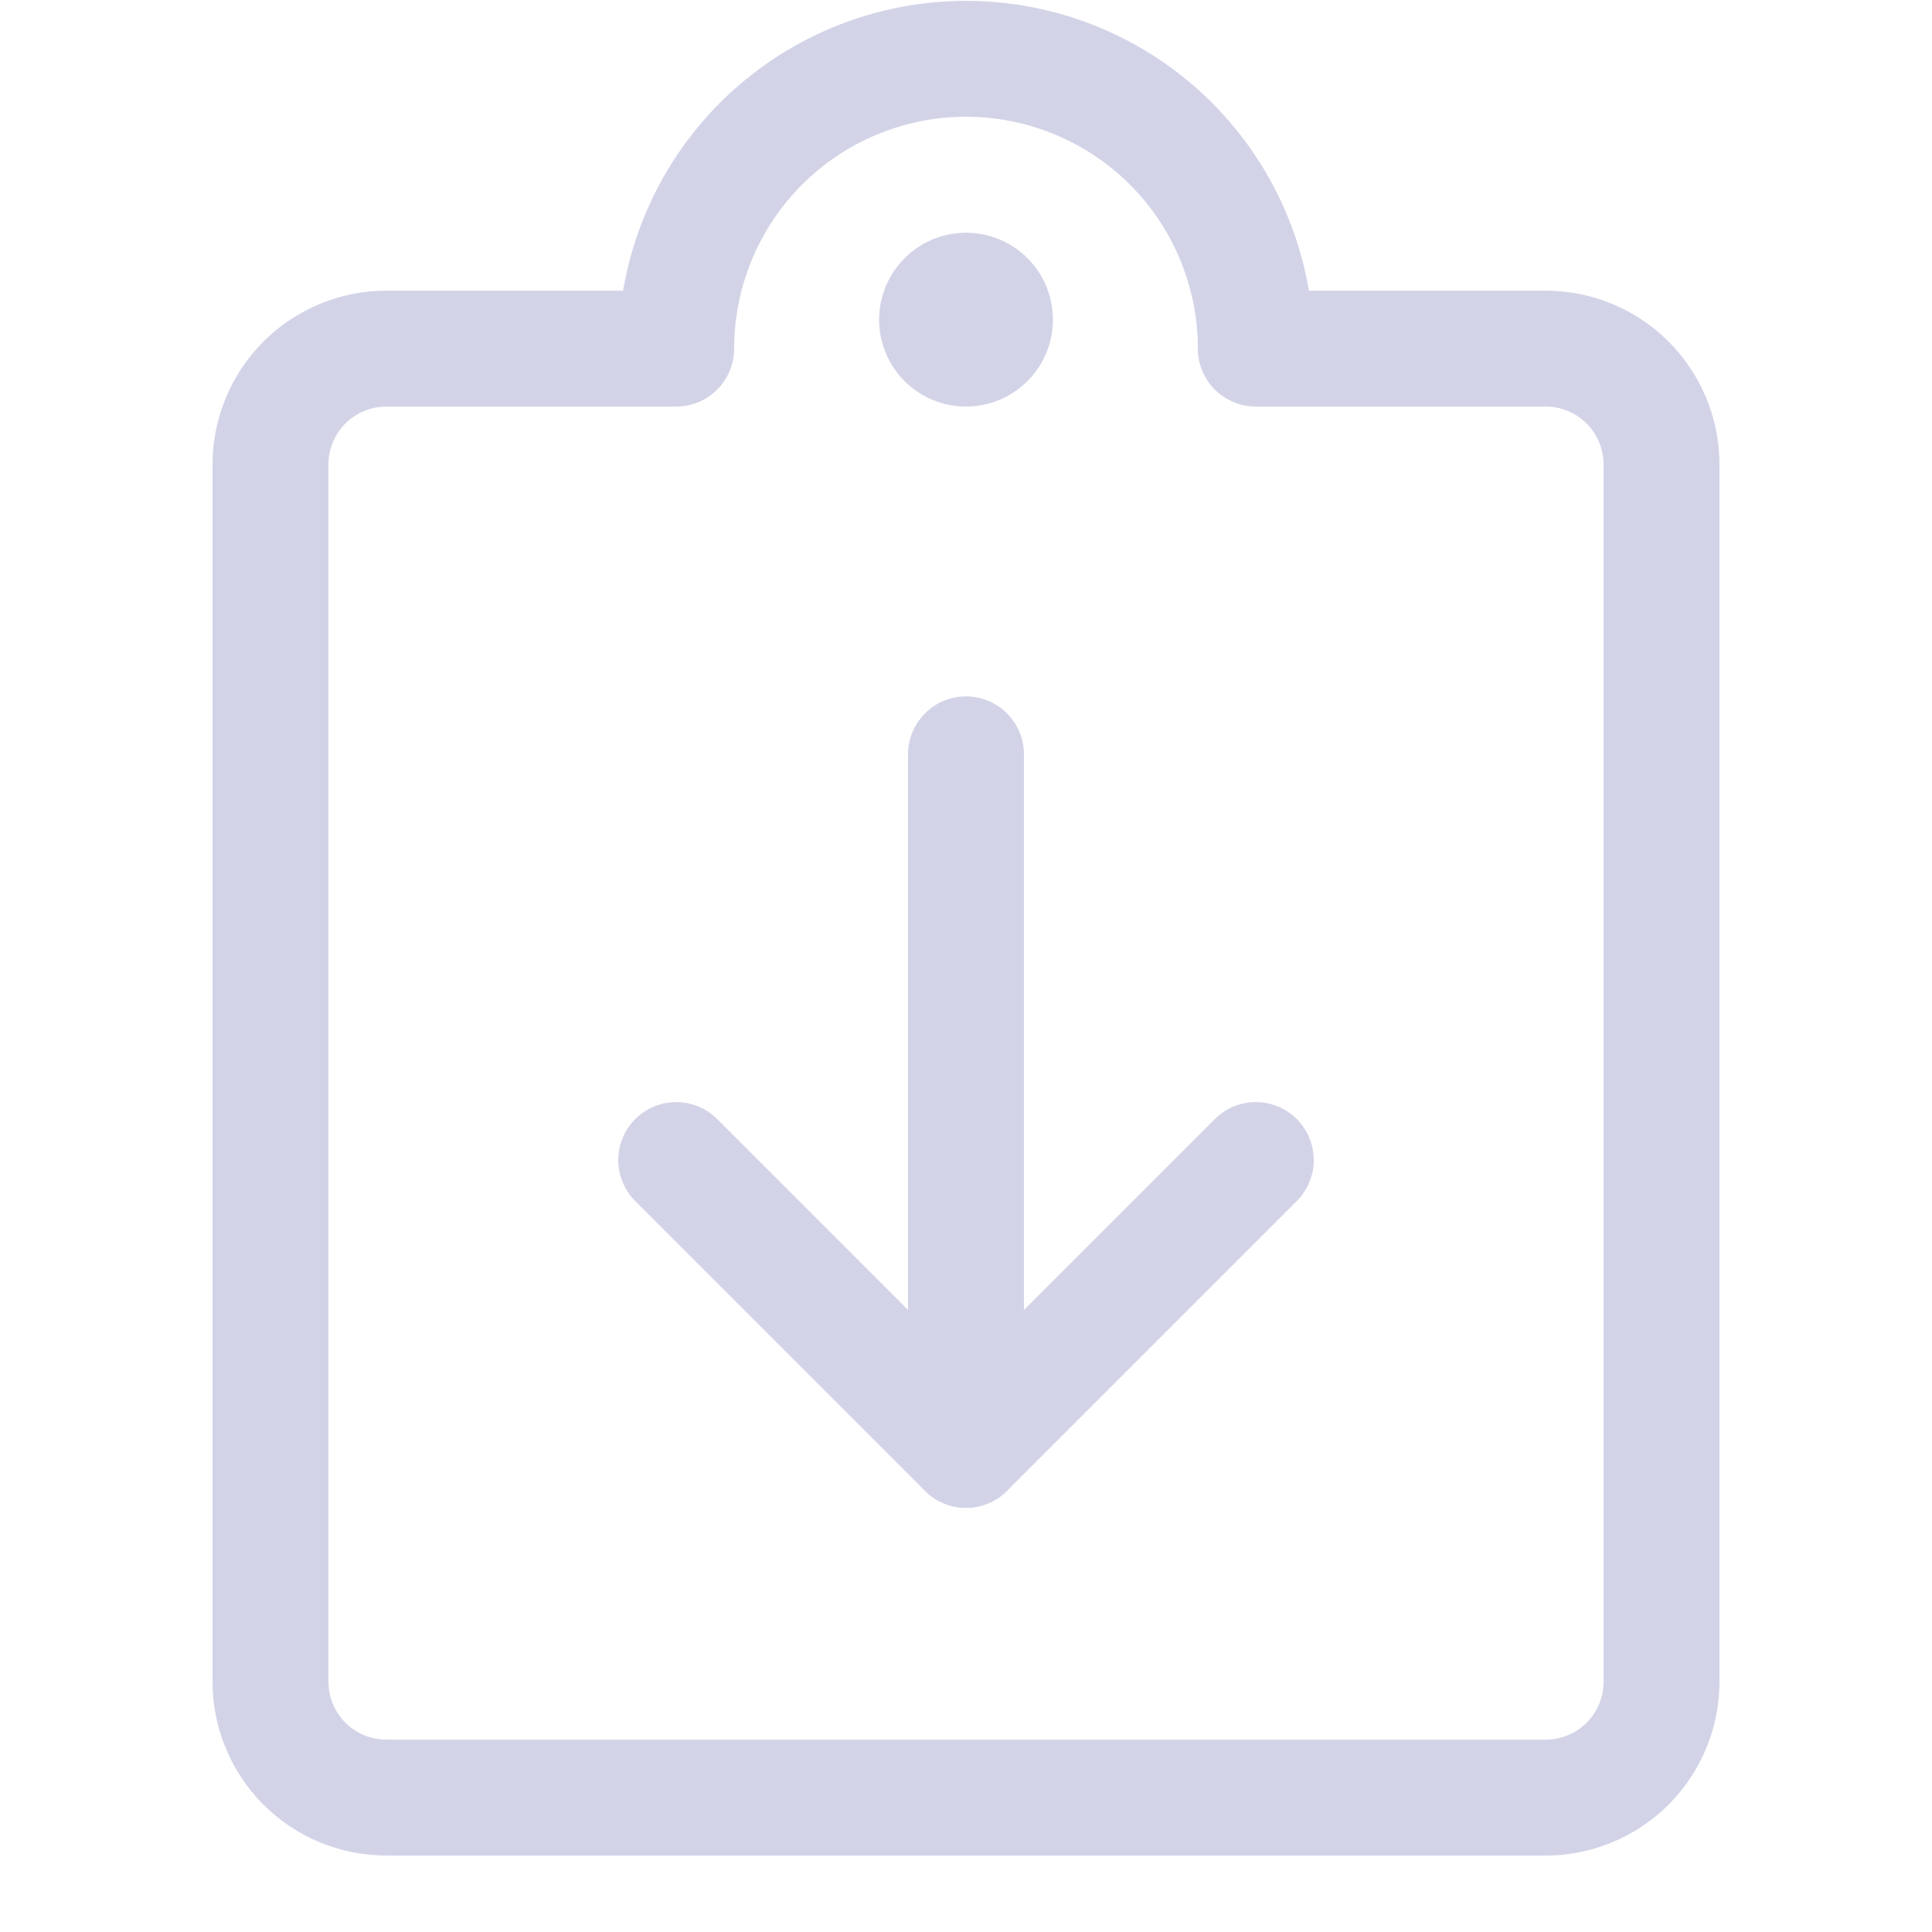
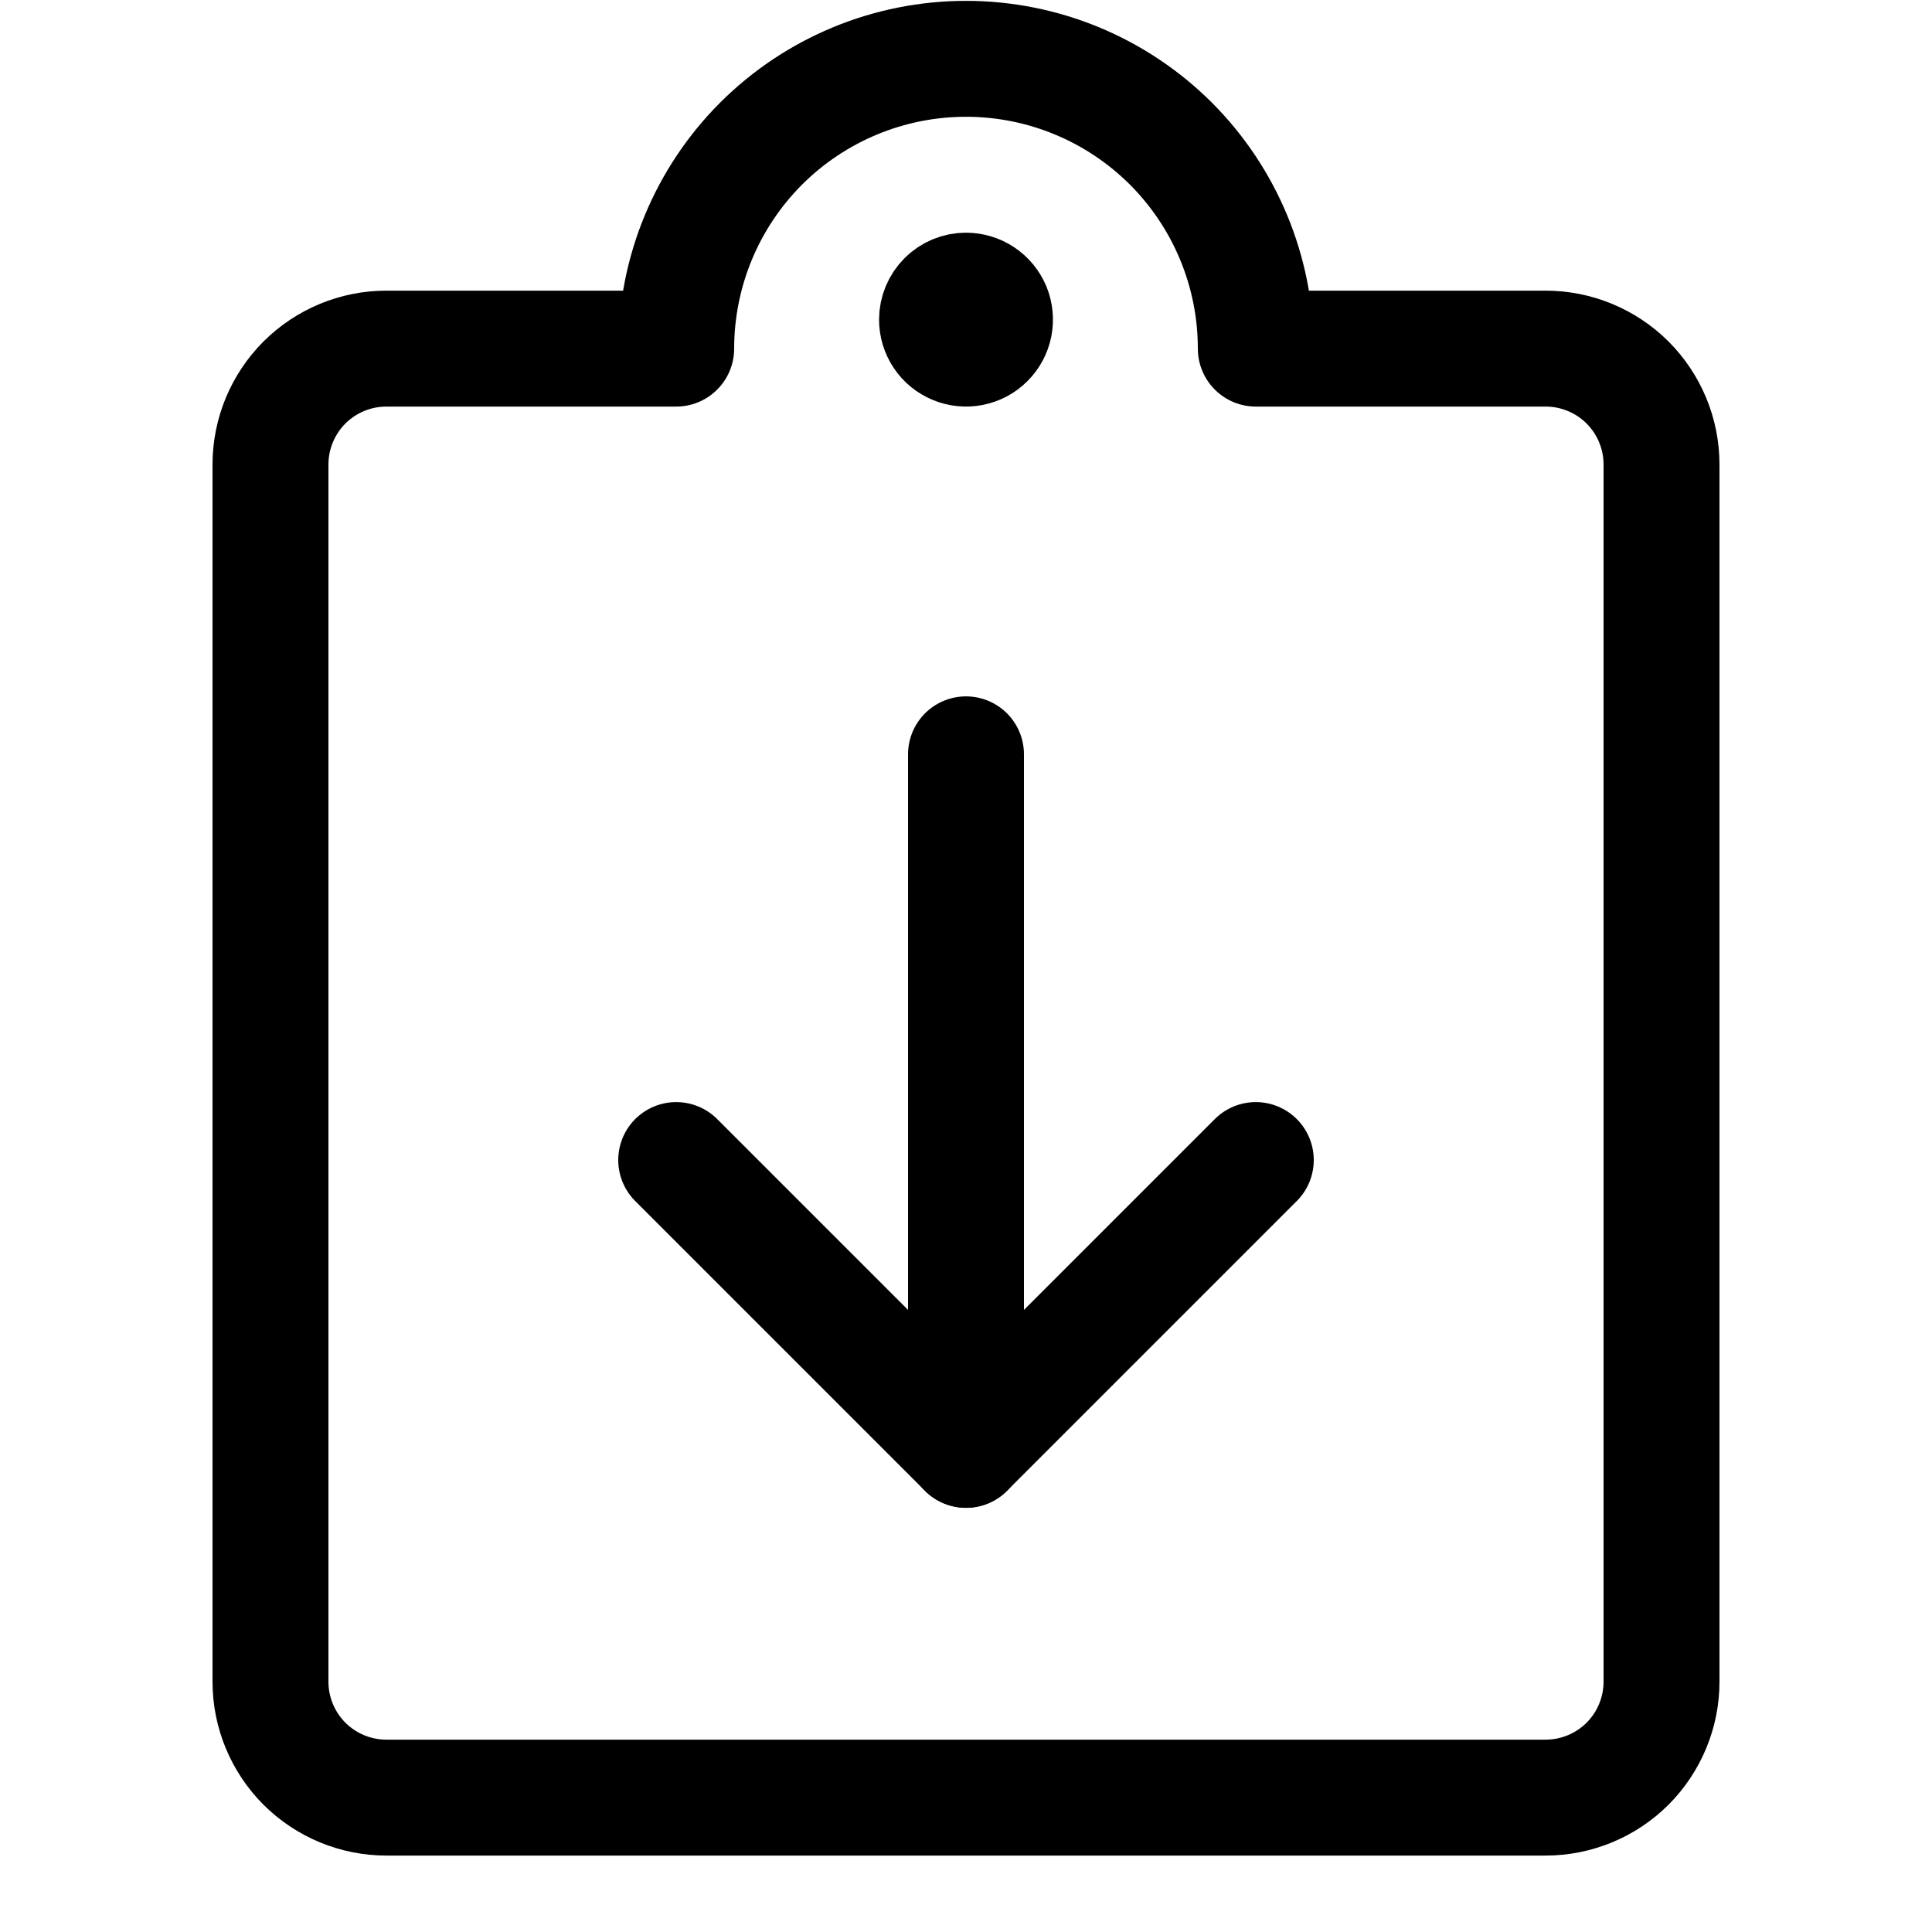
<svg xmlns="http://www.w3.org/2000/svg" width="100" height="100" viewBox="0 0 20 25" fill="none">
-   <path d="M13.75 15.011L10 18.761L6.25 15.011" stroke="#d3d3e8" stroke-width="1.5" stroke-linecap="round" stroke-linejoin="round" />
-   <path d="M10 18.761V9.761" stroke="#d3d3e8" stroke-width="1.5" stroke-linecap="round" stroke-linejoin="round" />
-   <path d="M13.75 4.511H17.5C17.898 4.511 18.279 4.669 18.561 4.95C18.842 5.232 19 5.613 19 6.011V21.761C19 22.159 18.842 22.54 18.561 22.822C18.279 23.103 17.898 23.261 17.5 23.261H2.5C2.102 23.261 1.721 23.103 1.439 22.822C1.158 22.54 1 22.159 1 21.761V6.011C1 5.613 1.158 5.232 1.439 4.95C1.721 4.669 2.102 4.511 2.5 4.511H6.25C6.25 3.516 6.645 2.563 7.348 1.859C8.052 1.156 9.005 0.761 10 0.761C10.995 0.761 11.948 1.156 12.652 1.859C13.355 2.563 13.75 3.516 13.75 4.511V4.511Z" stroke="#d3d3e8" stroke-width="1.5" stroke-linecap="round" stroke-linejoin="round" />
-   <path d="M10 3.761C10.074 3.761 10.147 3.783 10.208 3.824C10.27 3.865 10.318 3.924 10.347 3.992C10.375 4.061 10.382 4.136 10.368 4.209C10.353 4.282 10.318 4.349 10.265 4.401C10.213 4.454 10.146 4.489 10.073 4.504C10 4.518 9.925 4.511 9.856 4.482C9.788 4.454 9.729 4.406 9.688 4.344C9.647 4.283 9.625 4.21 9.625 4.136C9.625 4.037 9.665 3.941 9.735 3.871C9.805 3.8 9.901 3.761 10 3.761" stroke="#d3d3e8" stroke-width="1.5" stroke-linecap="round" stroke-linejoin="round" />
+   <path d="M13.75 15.011L10 18.761L6.25 15.011" stroke="currentColor" stroke-width="1.5" stroke-linecap="round" stroke-linejoin="round" />
+   <path d="M10 18.761V9.761" stroke="currentColor" stroke-width="1.5" stroke-linecap="round" stroke-linejoin="round" />
+   <path d="M13.75 4.511H17.5C17.898 4.511 18.279 4.669 18.561 4.95C18.842 5.232 19 5.613 19 6.011V21.761C19 22.159 18.842 22.54 18.561 22.822C18.279 23.103 17.898 23.261 17.5 23.261H2.5C2.102 23.261 1.721 23.103 1.439 22.822C1.158 22.54 1 22.159 1 21.761V6.011C1 5.613 1.158 5.232 1.439 4.95C1.721 4.669 2.102 4.511 2.5 4.511H6.25C6.25 3.516 6.645 2.563 7.348 1.859C8.052 1.156 9.005 0.761 10 0.761C10.995 0.761 11.948 1.156 12.652 1.859C13.355 2.563 13.75 3.516 13.75 4.511V4.511Z" stroke="currentColor" stroke-width="1.5" stroke-linecap="round" stroke-linejoin="round" />
+   <path d="M10 3.761C10.074 3.761 10.147 3.783 10.208 3.824C10.27 3.865 10.318 3.924 10.347 3.992C10.375 4.061 10.382 4.136 10.368 4.209C10.353 4.282 10.318 4.349 10.265 4.401C10.213 4.454 10.146 4.489 10.073 4.504C10 4.518 9.925 4.511 9.856 4.482C9.788 4.454 9.729 4.406 9.688 4.344C9.647 4.283 9.625 4.21 9.625 4.136C9.625 4.037 9.665 3.941 9.735 3.871C9.805 3.8 9.901 3.761 10 3.761" stroke="currentColor" stroke-width="1.5" stroke-linecap="round" stroke-linejoin="round" />
</svg>
